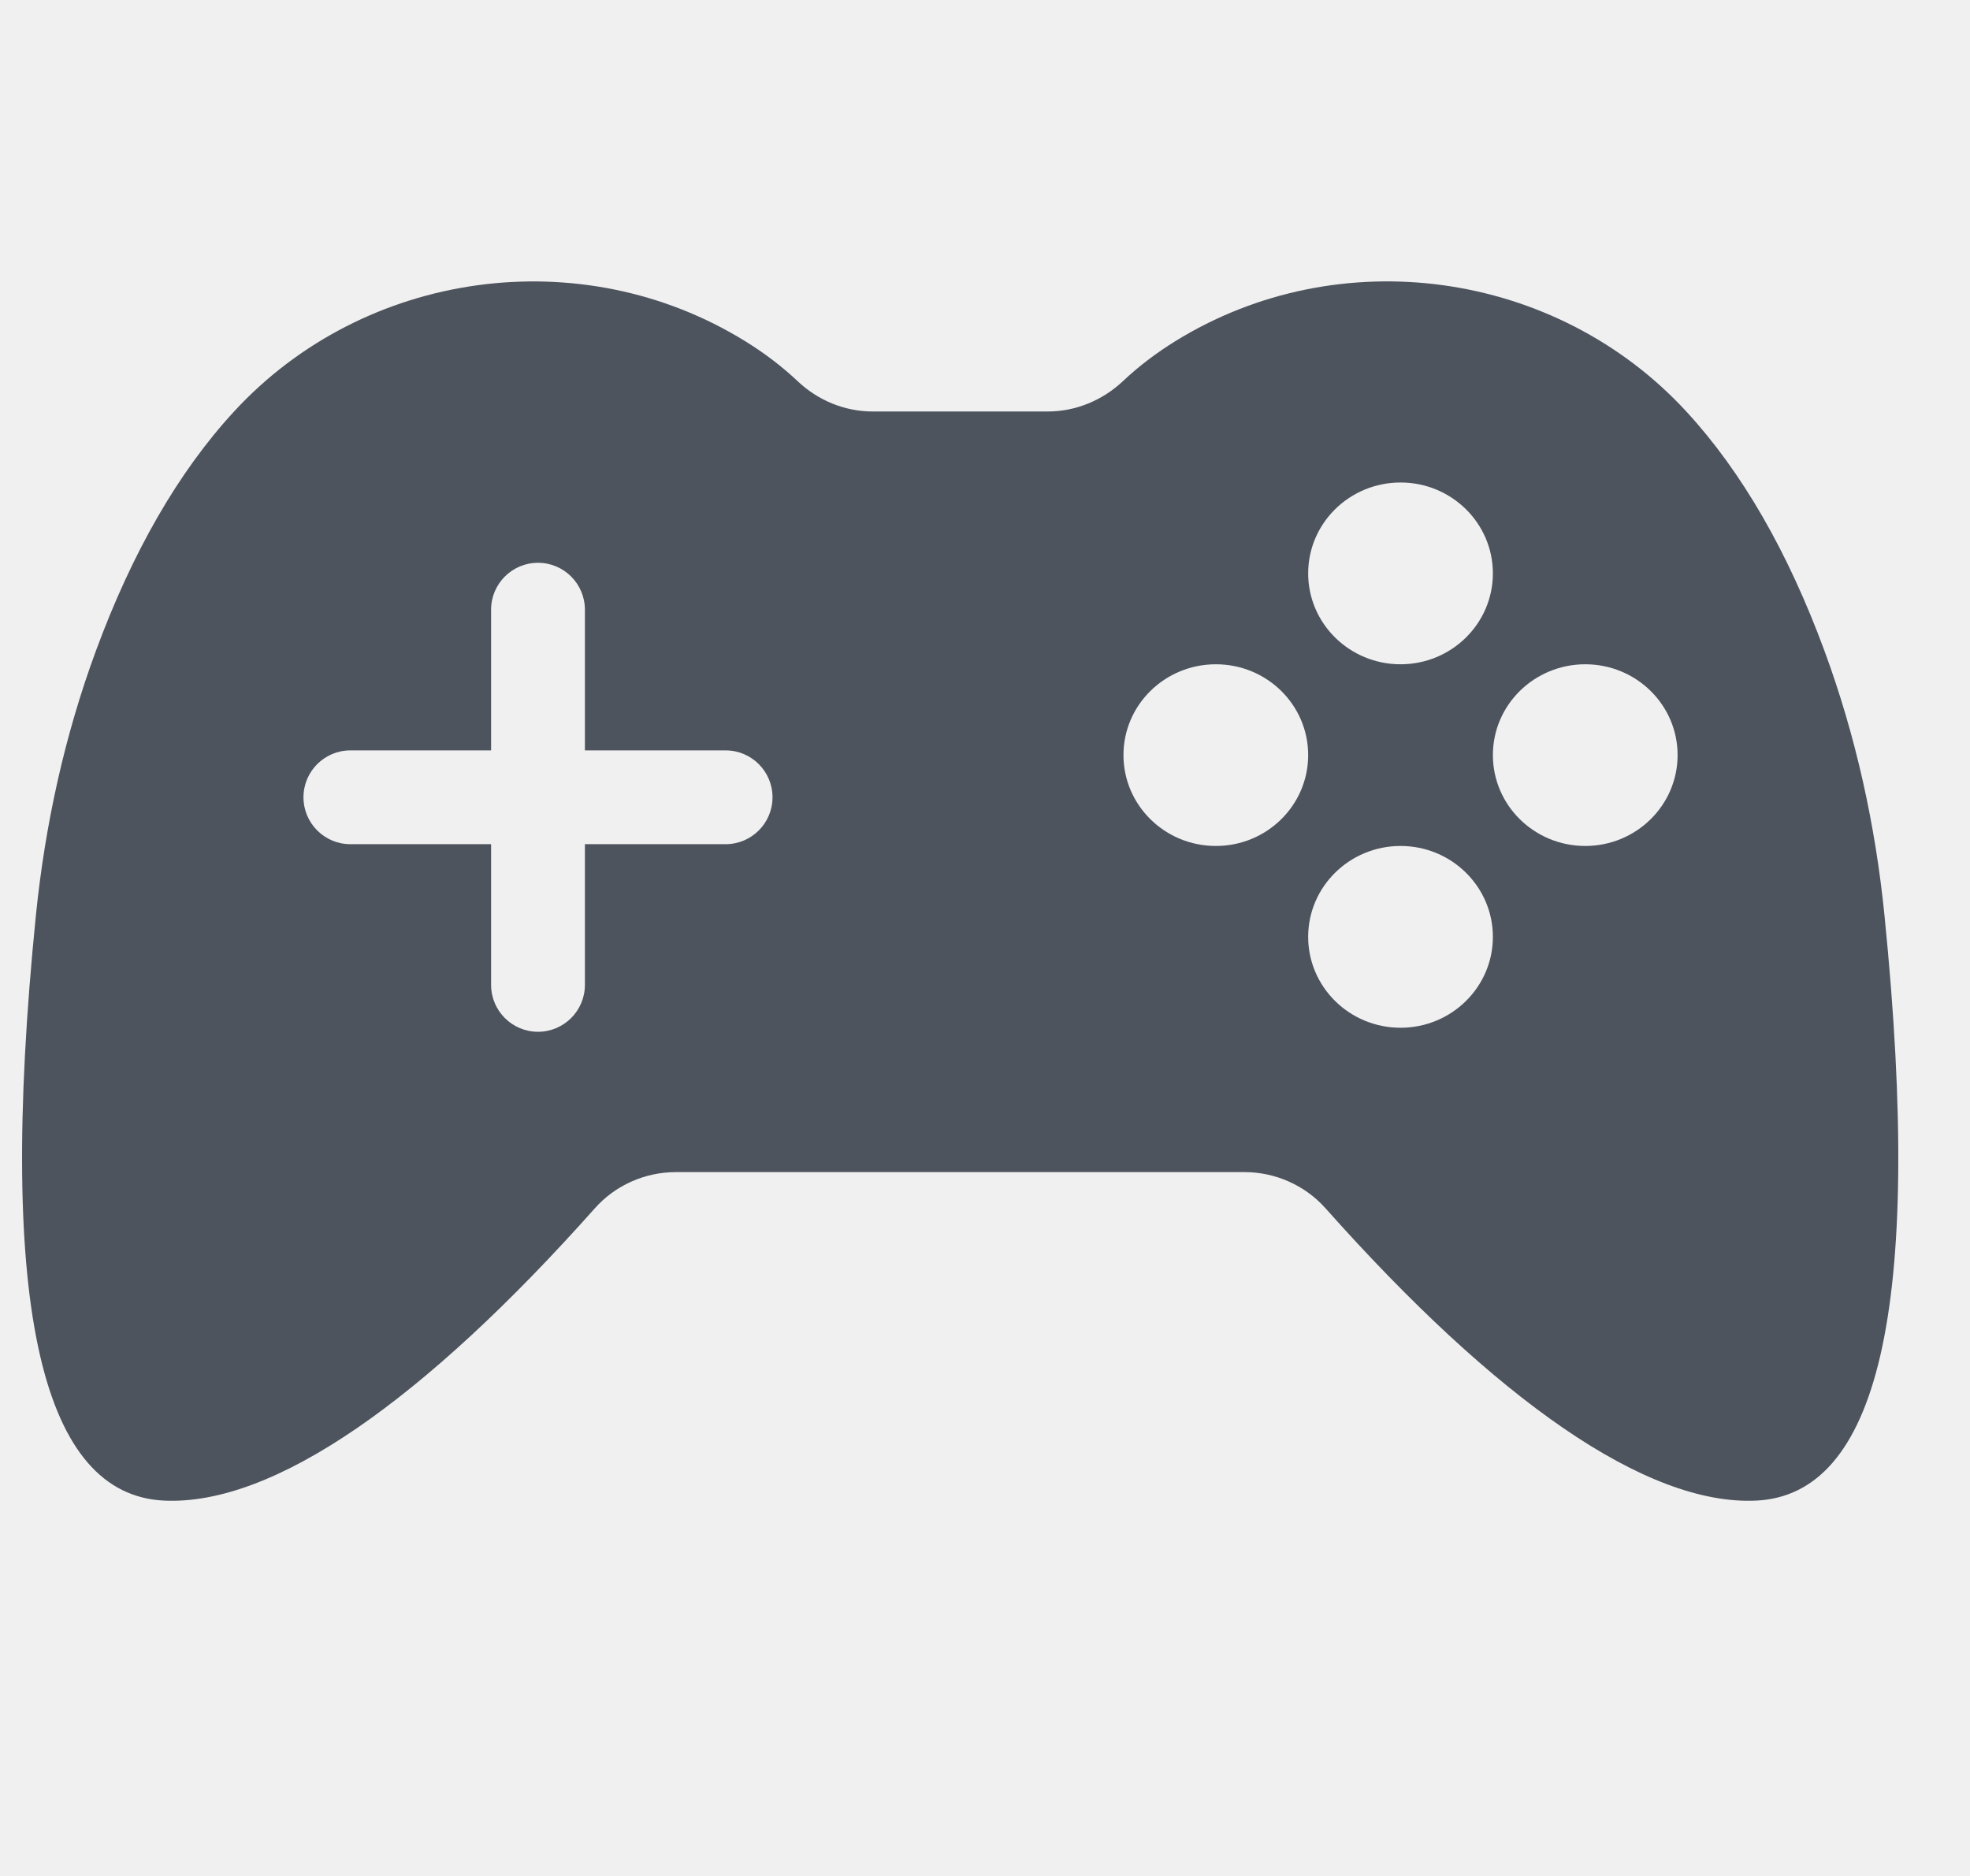
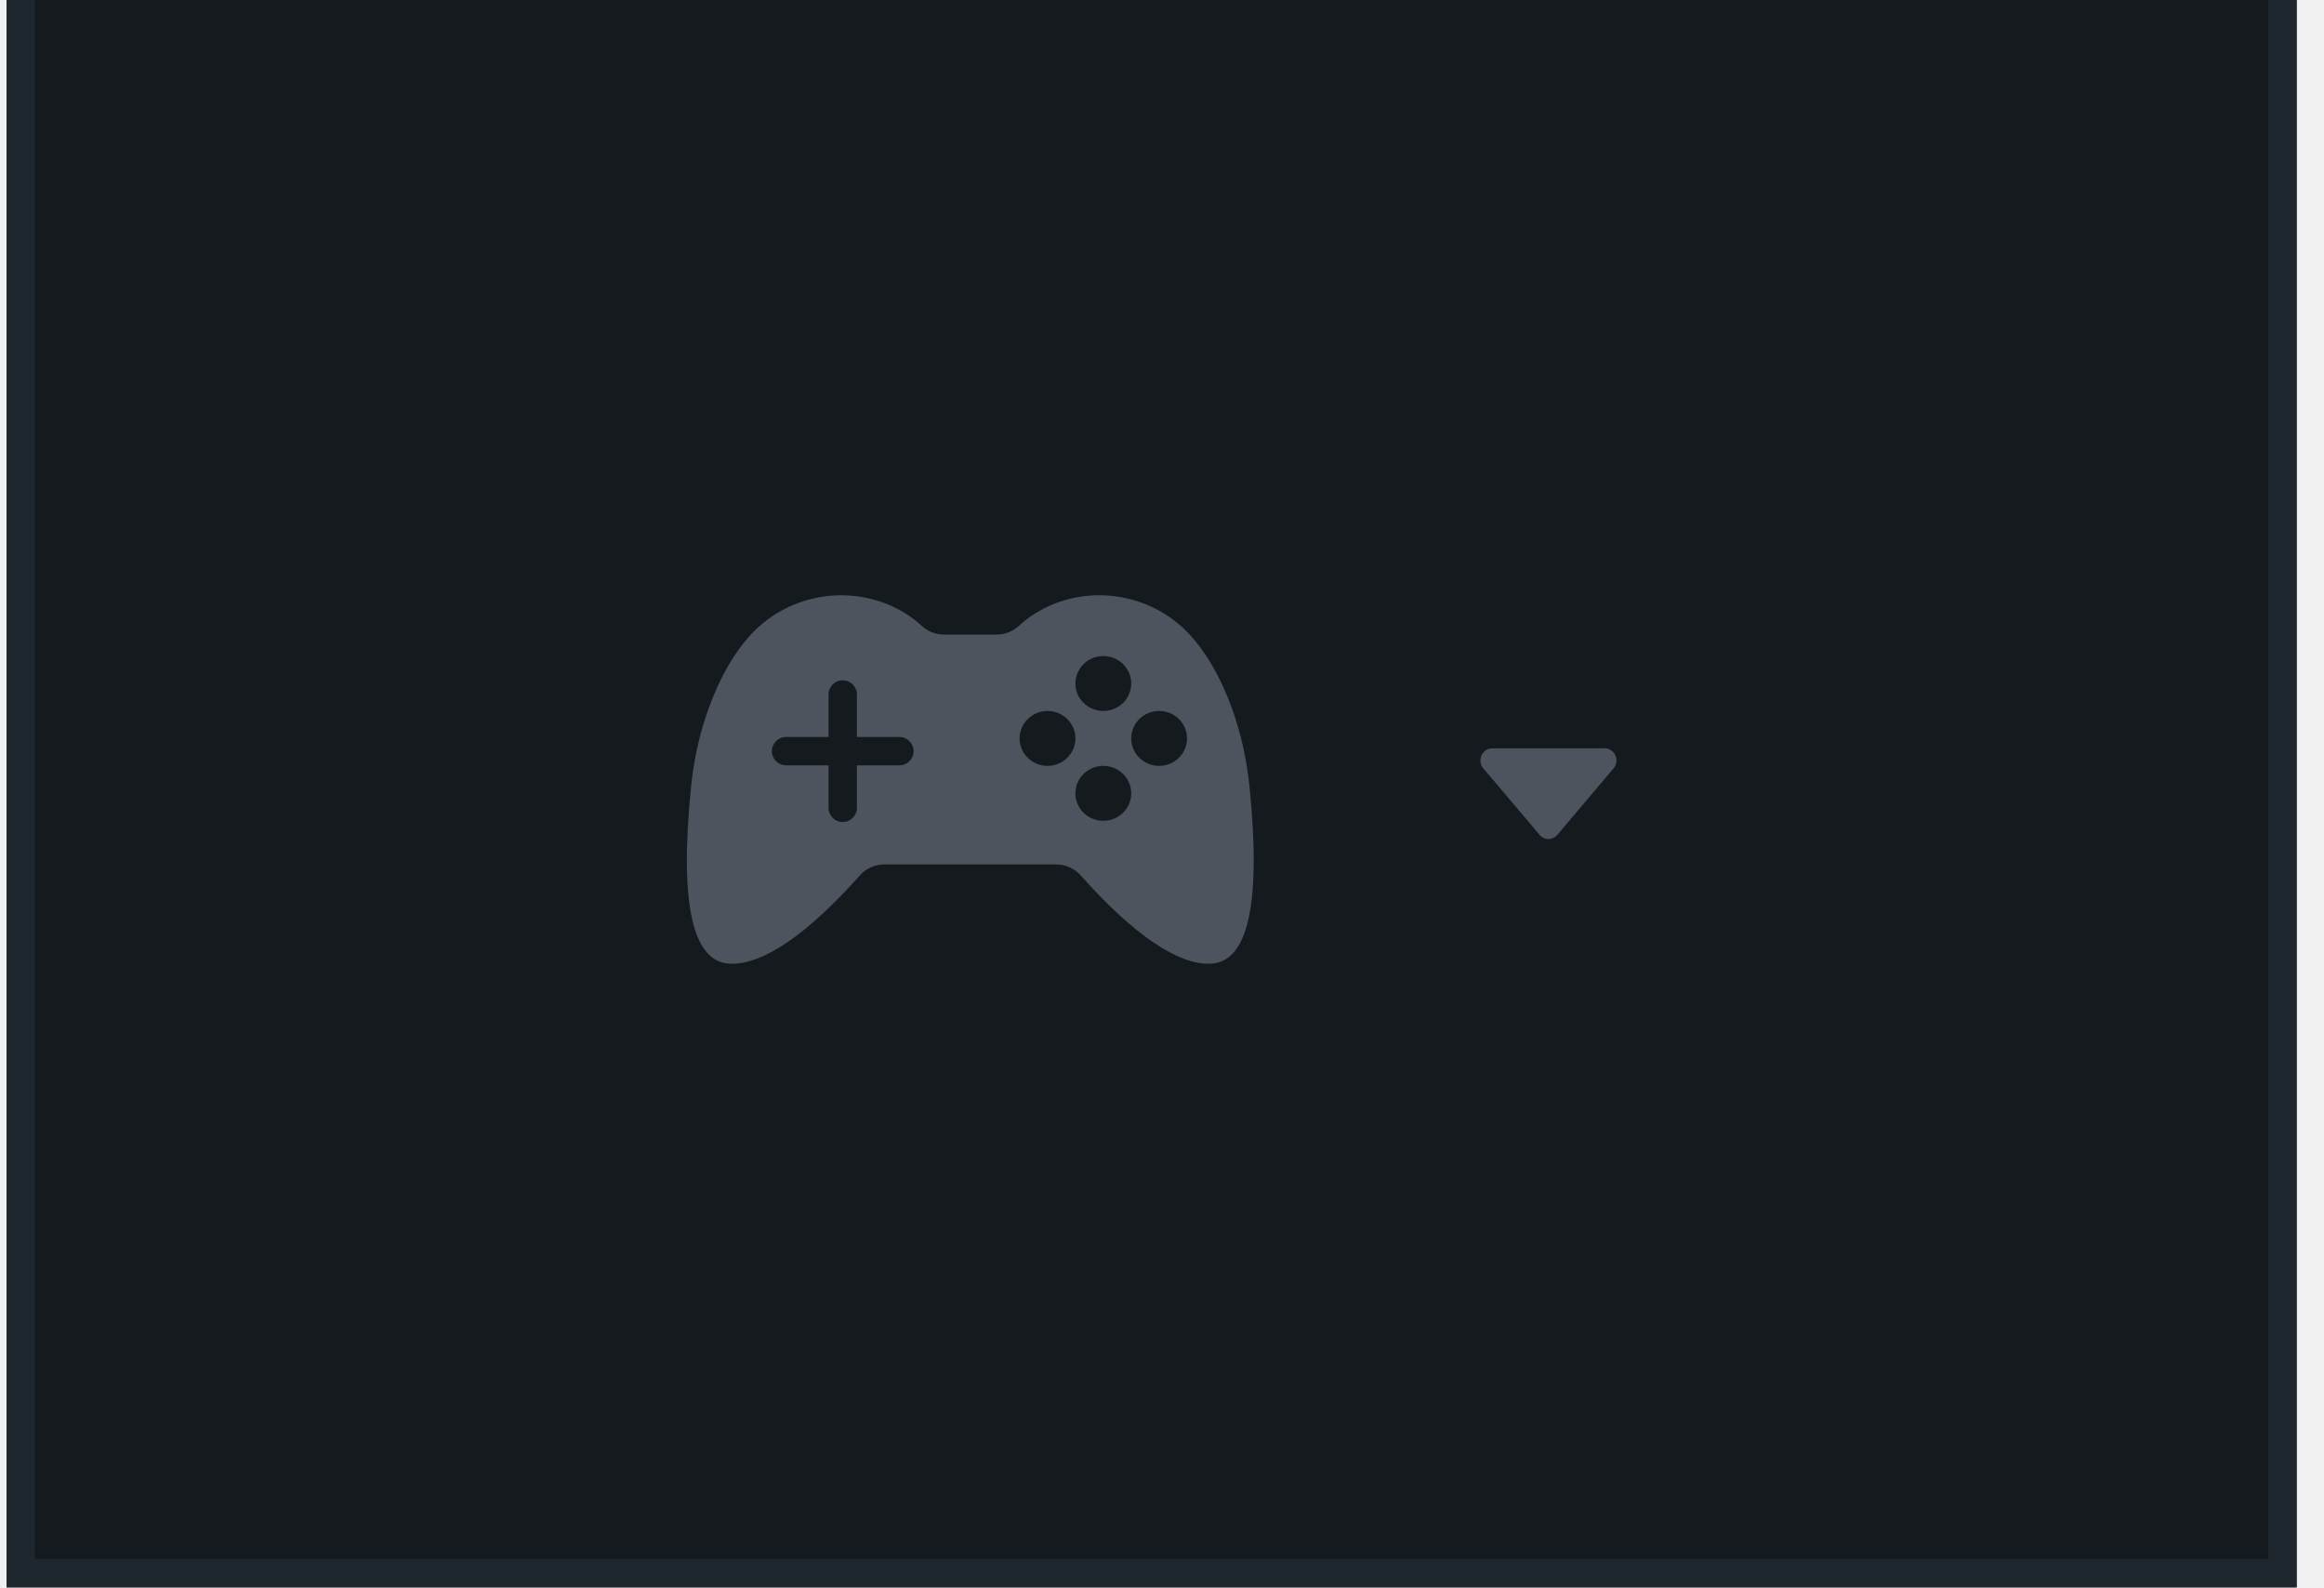
- <svg xmlns="http://www.w3.org/2000/svg" width="21" height="20" viewBox="0 0 21 20" fill="none">
-   <g clip-path="url(#clip0_16_125)">
-     <path fill-rule="evenodd" clip-rule="evenodd" d="M19.448 6.937C19.783 7.845 19.991 8.794 20.088 9.755C20.517 14.018 19.996 15.934 18.725 15.998C17.549 16.056 15.945 14.922 14.13 12.882C13.912 12.637 13.596 12.496 13.265 12.496H7.206C6.874 12.496 6.558 12.637 6.341 12.882C4.526 14.922 2.921 16.056 1.745 15.998C0.475 15.934 -0.046 14.018 0.383 9.755C0.481 8.794 0.688 7.845 1.023 6.937C1.41 5.888 1.899 5.034 2.495 4.387C3.883 2.88 6.196 2.556 7.946 3.639C8.15 3.765 8.335 3.906 8.502 4.063C8.718 4.268 9.003 4.387 9.303 4.387H11.169C11.469 4.387 11.754 4.267 11.971 4.063C12.137 3.906 12.323 3.765 12.526 3.639C14.276 2.555 16.588 2.88 17.976 4.387C18.572 5.034 19.061 5.888 19.448 6.937ZM15.914 6.113C15.914 5.578 15.473 5.144 14.93 5.144C14.386 5.144 13.945 5.578 13.945 6.113C13.945 6.648 14.386 7.082 14.93 7.082C15.473 7.082 15.914 6.648 15.914 6.113ZM11.976 8.05C11.976 8.585 12.417 9.019 12.961 9.019C13.505 9.019 13.945 8.585 13.945 8.05C13.945 7.515 13.505 7.082 12.961 7.082C12.417 7.082 11.976 7.515 11.976 8.05ZM13.945 9.988C13.945 10.523 14.386 10.957 14.93 10.957C15.473 10.957 15.914 10.523 15.914 9.988C15.914 9.453 15.473 9.019 14.93 9.019C14.386 9.019 13.945 9.453 13.945 9.988ZM15.914 8.05C15.914 8.585 16.355 9.019 16.899 9.019C17.442 9.019 17.883 8.585 17.883 8.05C17.883 7.515 17.442 7.082 16.899 7.082C16.355 7.082 15.914 7.515 15.914 8.05ZM5.735 6C5.459 6 5.235 6.224 5.235 6.5V8H3.735C3.459 8 3.235 8.224 3.235 8.5C3.235 8.776 3.459 9 3.735 9H5.235V10.5C5.235 10.776 5.459 11 5.735 11C6.011 11 6.235 10.776 6.235 10.5V9H7.735C8.011 9 8.235 8.776 8.235 8.5C8.235 8.224 8.011 8 7.735 8H6.235V6.5C6.235 6.224 6.011 6 5.735 6Z" fill="#4D545E" />
+ <svg xmlns="http://www.w3.org/2000/svg" width="82" height="56" viewBox="0 0 82 56" fill="none">
+   <mask id="path-1-inside-1_1_644" fill="white">
+     <path d="M0.235 0H81.035V56H0.235V0Z" />
+   </mask>
+   <path d="M0.235 0H81.035V56H0.235V0Z" fill="#151A1F" />
+   <path d="M81.035 56V57H82.035V56H81.035ZM0.235 56H-0.765V57H0.235V56ZM80.035 0V56H82.035V0H80.035ZM81.035 55H0.235V57H81.035V55ZM1.235 56V0H-0.765V56H1.235Z" fill="#1F272E" mask="url(#path-1-inside-1_1_644)" />
+   <g clip-path="url(#clip0_1_644)">
+     <path fill-rule="evenodd" clip-rule="evenodd" d="M43.448 24.937C43.783 25.845 43.991 26.794 44.088 27.755C44.517 32.018 43.996 33.934 42.725 33.998C41.549 34.056 39.945 32.922 38.13 30.882C37.912 30.637 37.596 30.496 37.265 30.496H31.206C30.874 30.496 30.558 30.637 30.34 30.882C28.526 32.922 26.922 34.056 25.745 33.998C24.475 33.934 23.954 32.018 24.383 27.755C24.481 26.794 24.689 25.845 25.023 24.937C25.41 23.888 25.899 23.034 26.495 22.387C27.883 20.88 30.196 20.556 31.946 21.639C32.15 21.765 32.335 21.906 32.502 22.063C32.718 22.268 33.003 22.387 33.303 22.387H35.169C35.469 22.387 35.754 22.267 35.971 22.063C36.137 21.906 36.323 21.765 36.526 21.639C38.276 20.555 40.588 20.88 41.976 22.387C42.572 23.034 43.061 23.888 43.448 24.937ZM39.914 24.113C39.914 23.578 39.474 23.144 38.93 23.144C38.386 23.144 37.945 23.578 37.945 24.113C37.945 24.648 38.386 25.082 38.93 25.082C39.474 25.082 39.914 24.648 39.914 24.113ZM35.976 26.05C35.976 26.585 36.417 27.019 36.961 27.019C37.505 27.019 37.945 26.585 37.945 26.05C37.945 25.515 37.505 25.081 36.961 25.081C36.417 25.081 35.976 25.515 35.976 26.05ZM37.945 27.988C37.945 28.523 38.386 28.957 38.93 28.957C39.474 28.957 39.914 28.523 39.914 27.988C39.914 27.453 39.474 27.019 38.93 27.019C38.386 27.019 37.945 27.453 37.945 27.988ZM39.914 26.05C39.914 26.585 40.355 27.019 40.899 27.019C41.442 27.019 41.883 26.585 41.883 26.05C41.883 25.515 41.442 25.081 40.899 25.081C40.355 25.081 39.914 25.515 39.914 26.05ZM29.735 24C29.459 24 29.235 24.224 29.235 24.5V26H27.735C27.459 26 27.235 26.224 27.235 26.5C27.235 26.776 27.459 27 27.735 27H29.235V28.5C29.235 28.776 29.459 29 29.735 29C30.011 29 30.235 28.776 30.235 28.5V27H31.735C32.011 27 32.235 26.776 32.235 26.5C32.235 26.224 32.011 26 31.735 26H30.235V24.5C30.235 24.224 30.011 24 29.735 24Z" fill="#4D545E" />
  </g>
+   <path d="M54.947 29.454C54.782 29.649 54.489 29.649 54.324 29.454L52.339 27.109C52.104 26.833 52.294 26.4 52.65 26.4L56.621 26.4C56.976 26.4 57.166 26.833 56.932 27.109L54.947 29.454Z" fill="#4D545E" />
  <defs>
-     <clipPath id="clip0_16_125">
-       <rect width="20" height="20" fill="white" transform="translate(0.235291)" />
+     <clipPath id="clip0_1_644">
+       <rect width="20" height="20" fill="white" transform="translate(24.2353 18)" />
    </clipPath>
  </defs>
</svg>
